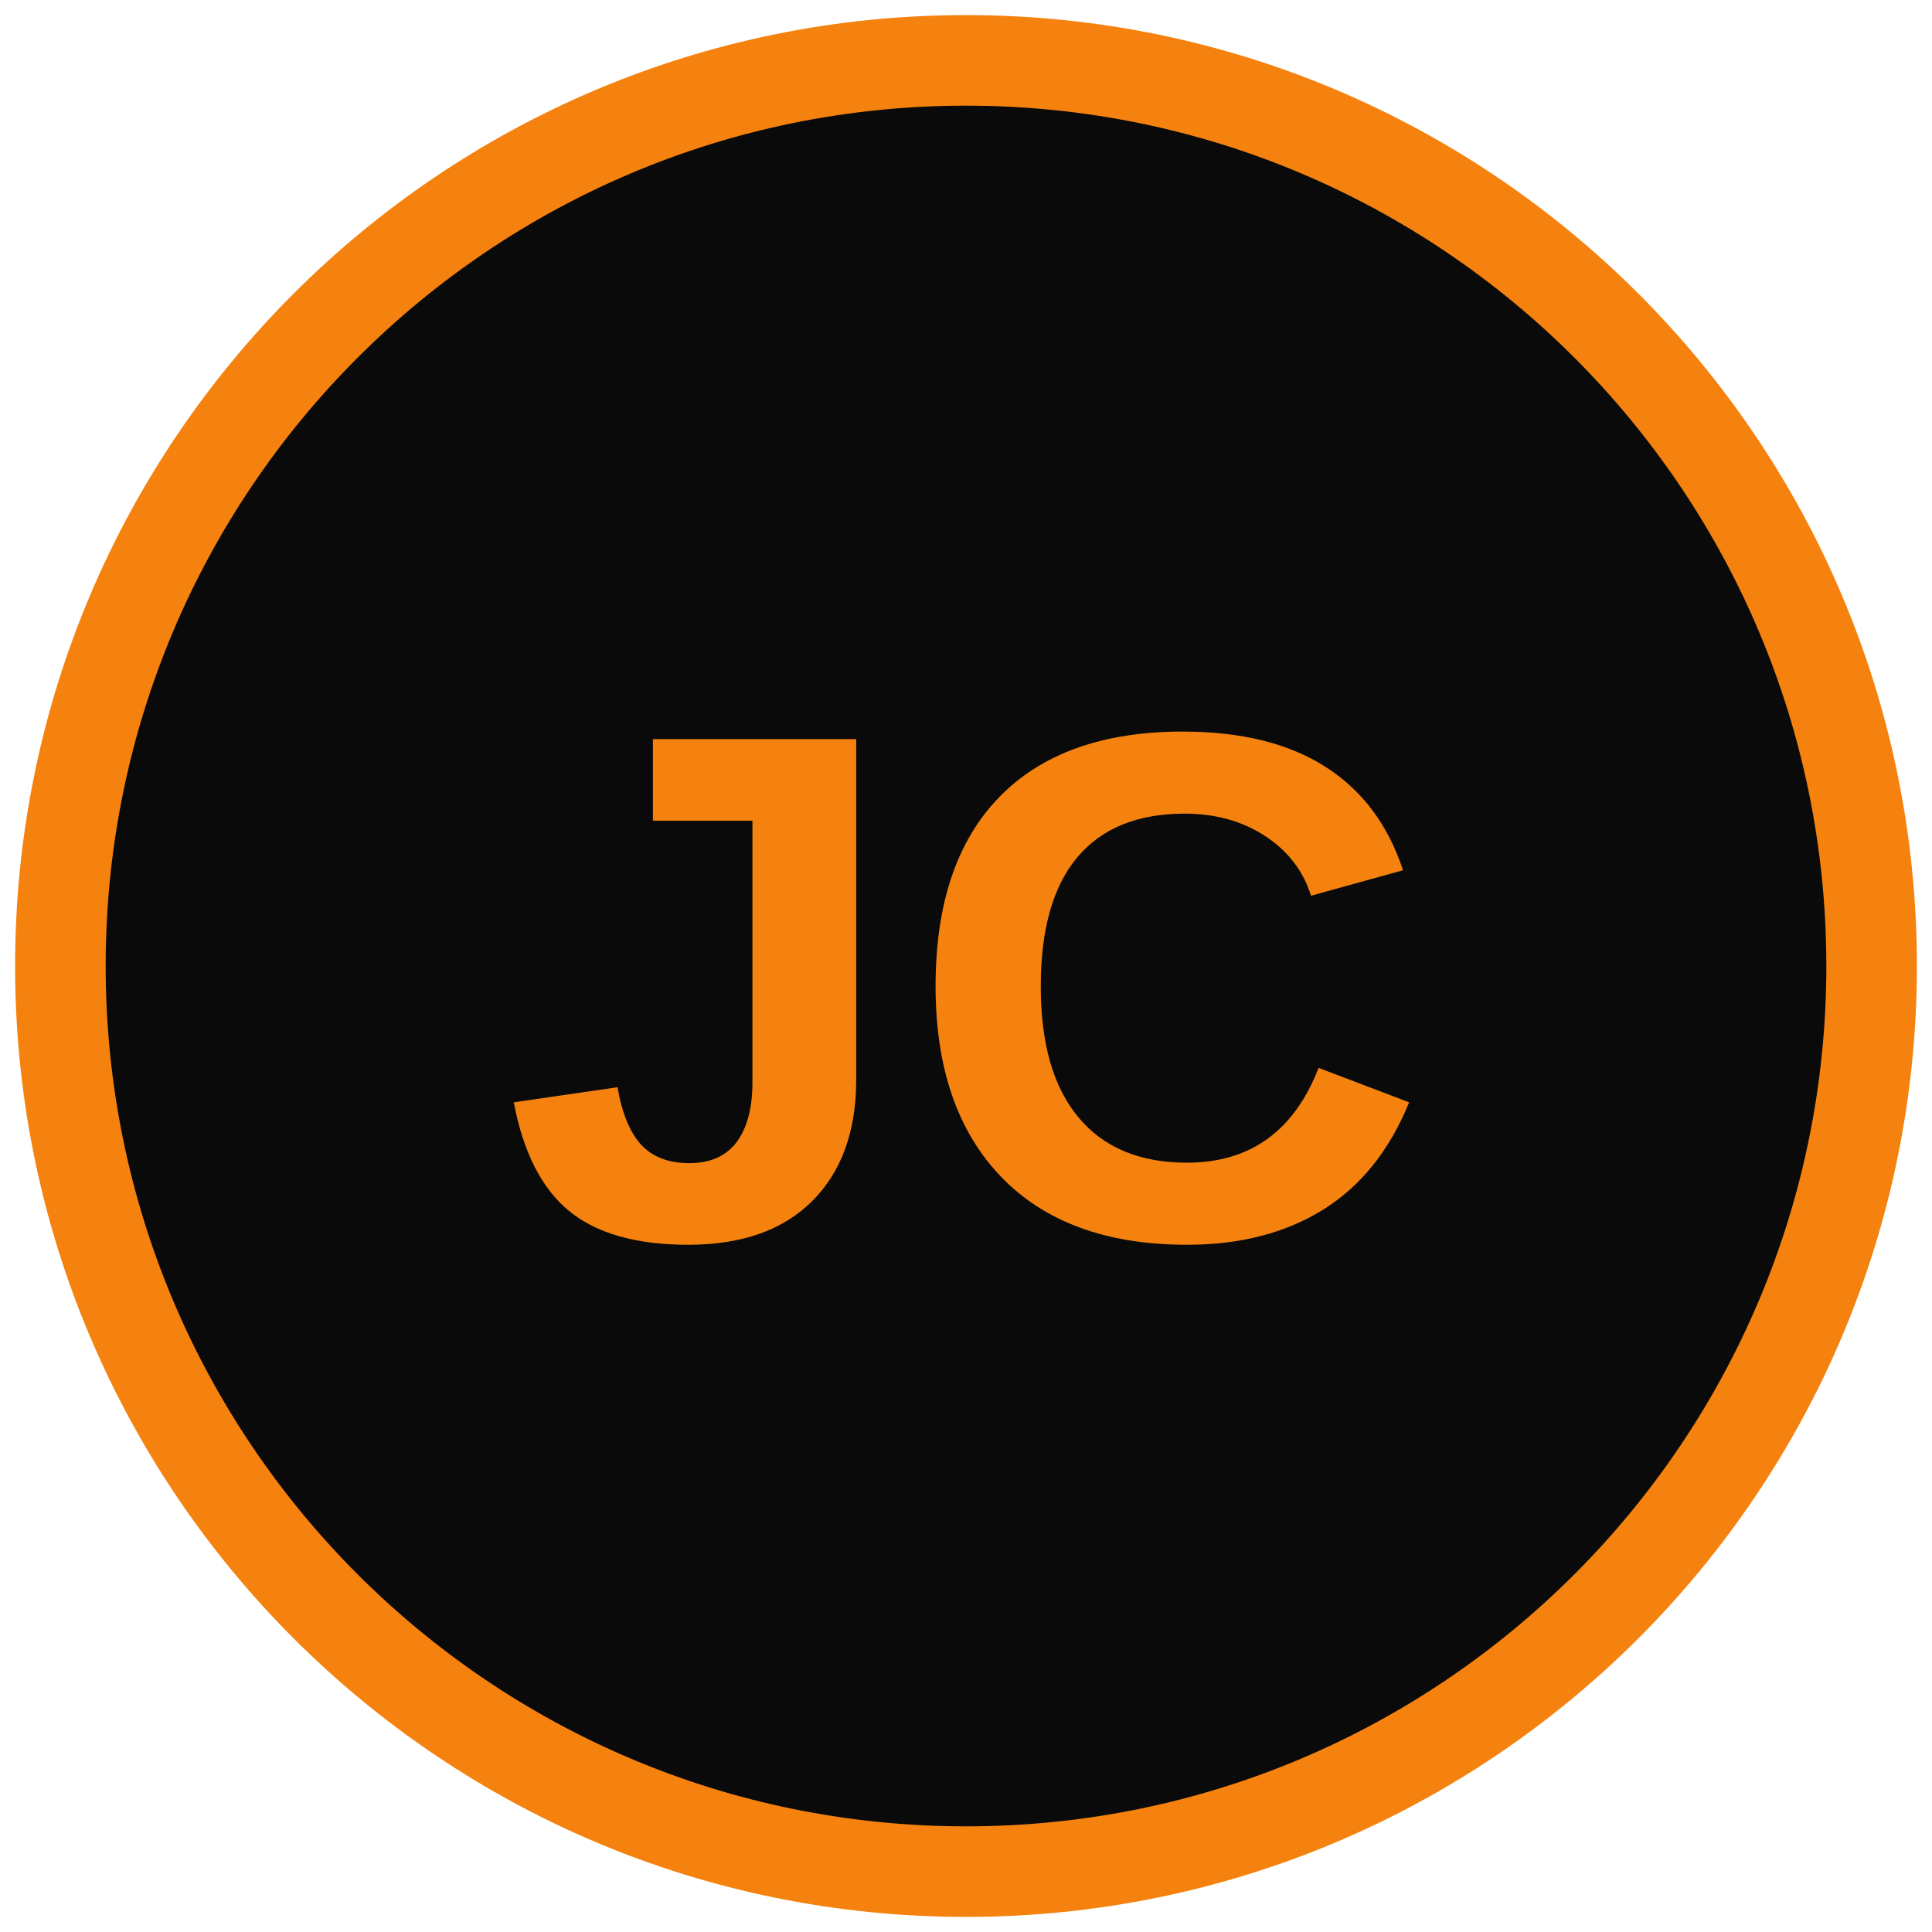
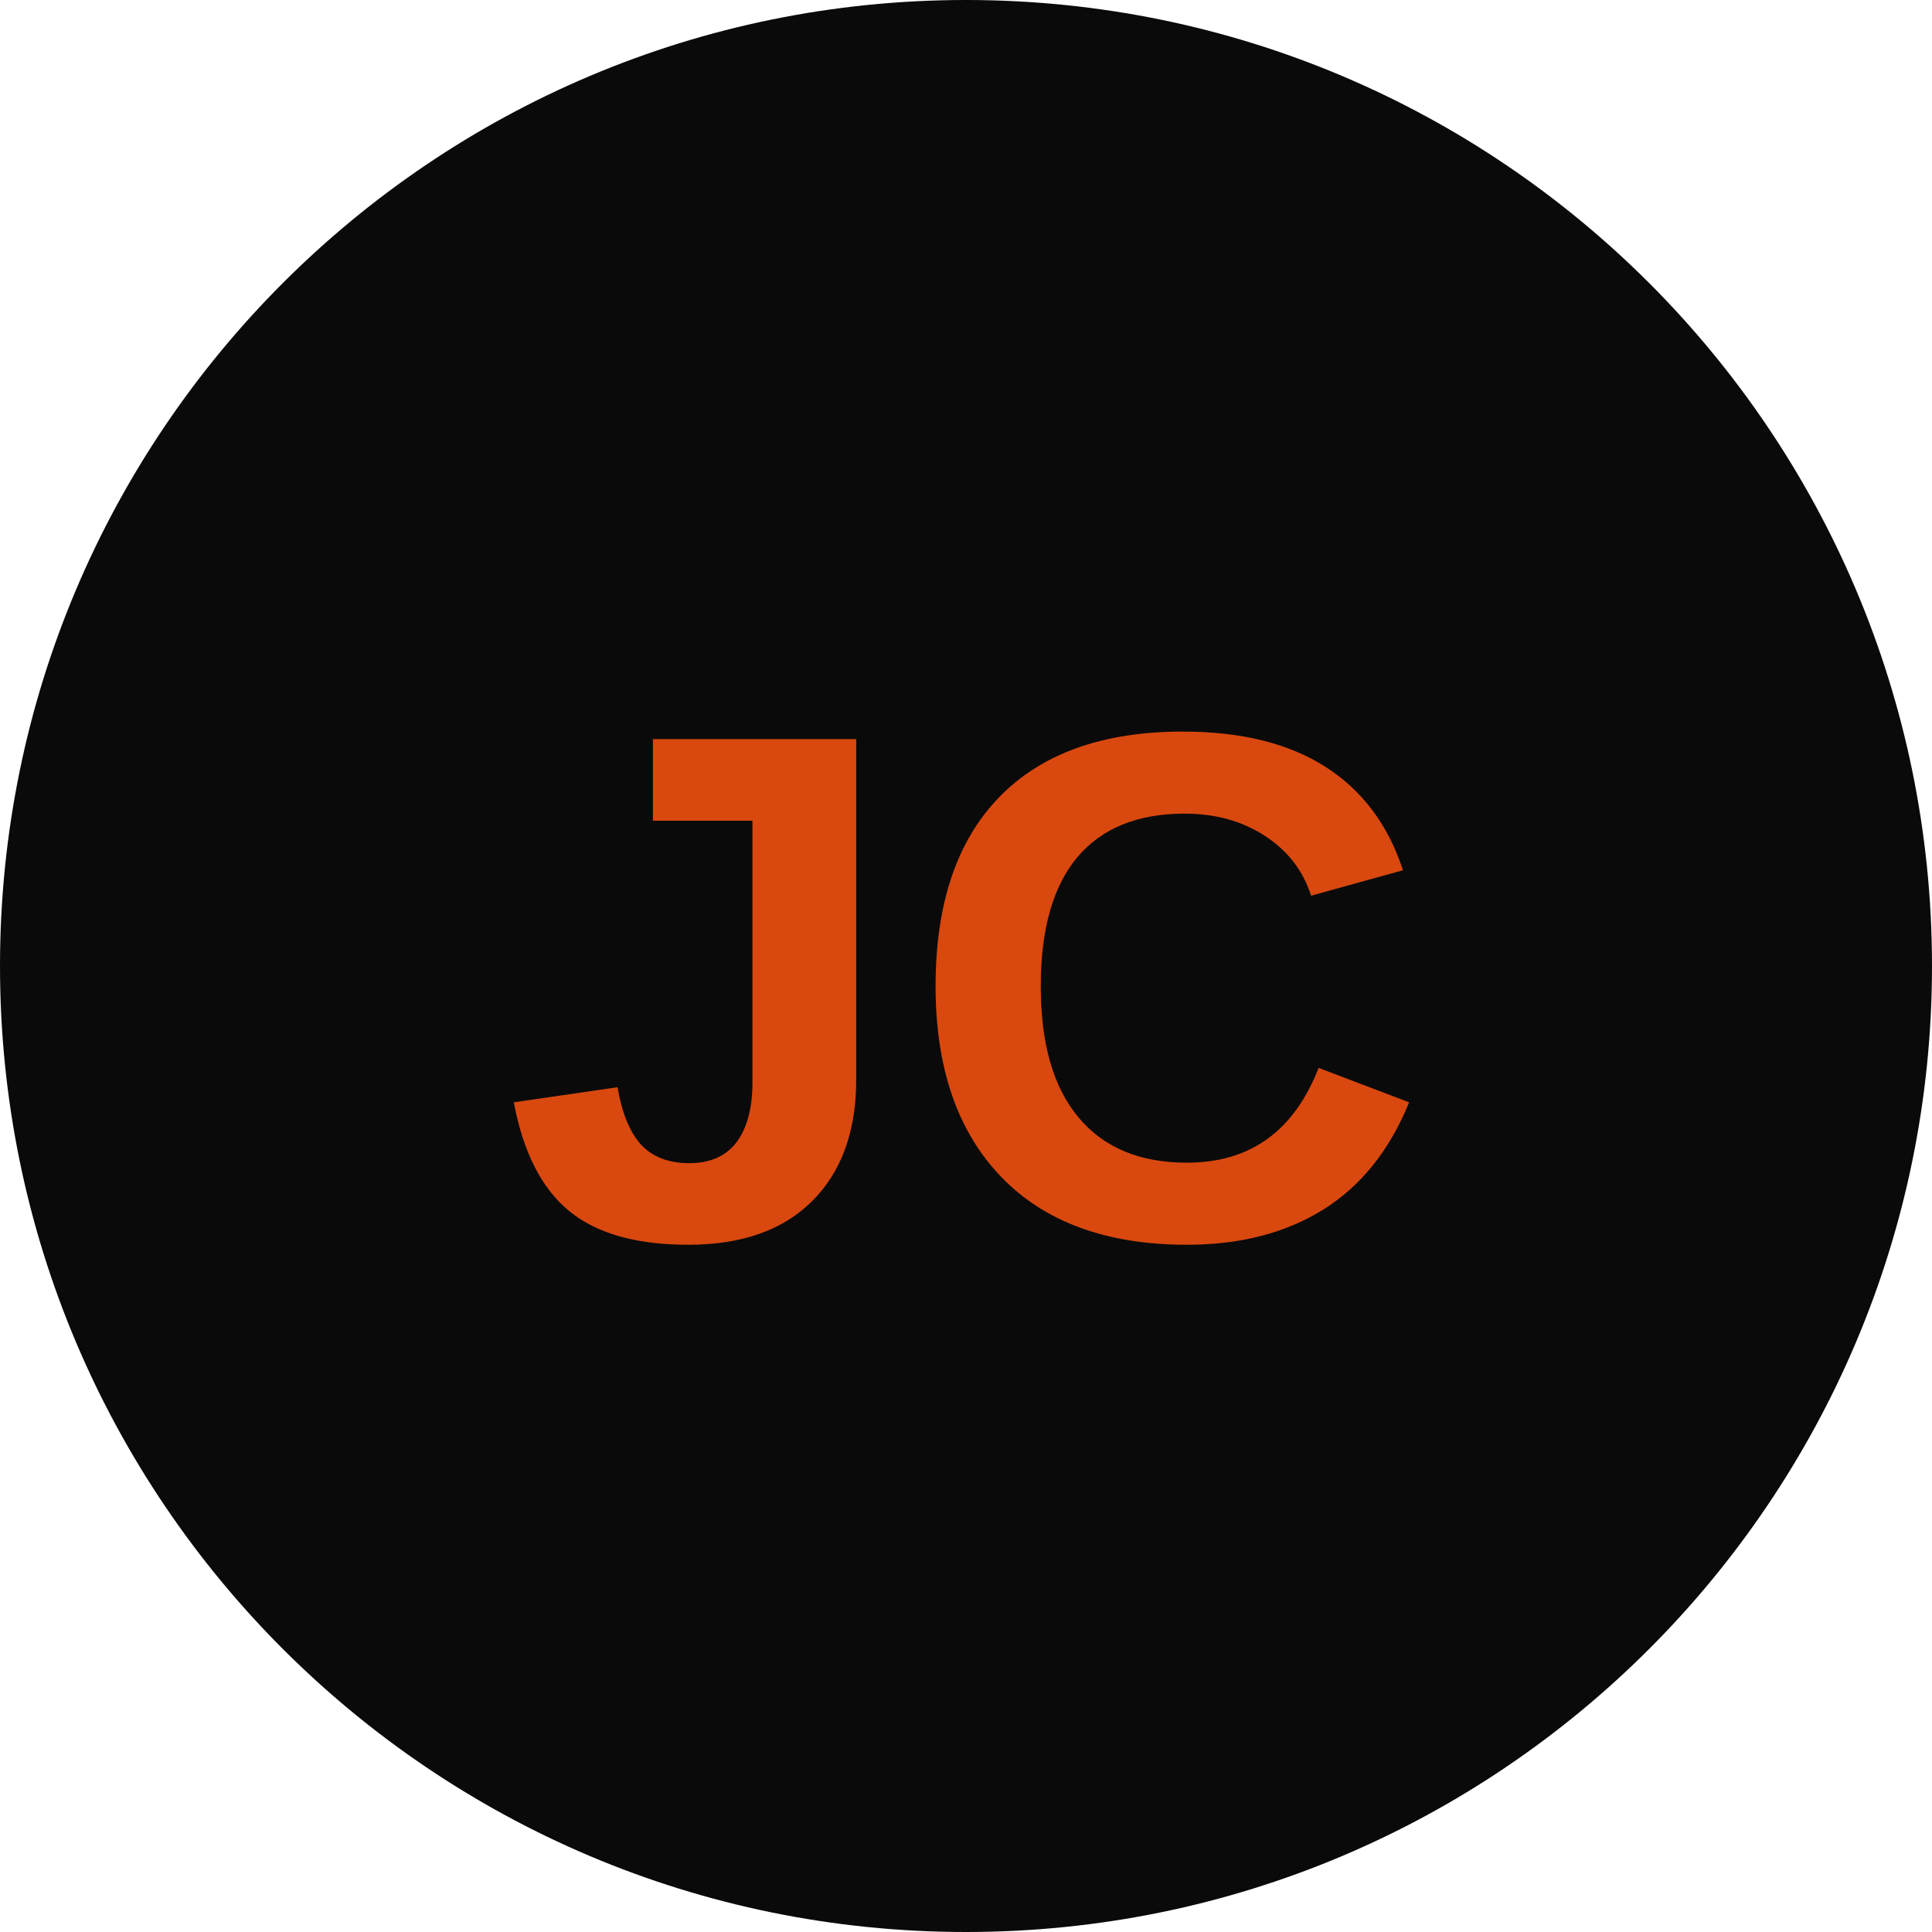
<svg xmlns="http://www.w3.org/2000/svg" viewBox="0 0 64 64">
-   <circle cx="32" cy="32" r="30" fill="#0A0A0A" stroke="#F5820F" stroke-width="3" />
-   <text x="32" y="41" text-anchor="middle" font-family="Arial, sans-serif" font-weight="900" font-size="24" fill="#F5820F">JC</text>
+   <circle cx="32" cy="32" r="32" fill="#0A0A0A" />
+   <text x="32" y="41" text-anchor="middle" font-family="Arial, sans-serif" font-weight="900" font-size="24" fill="#D9480F">JC</text>
</svg>
